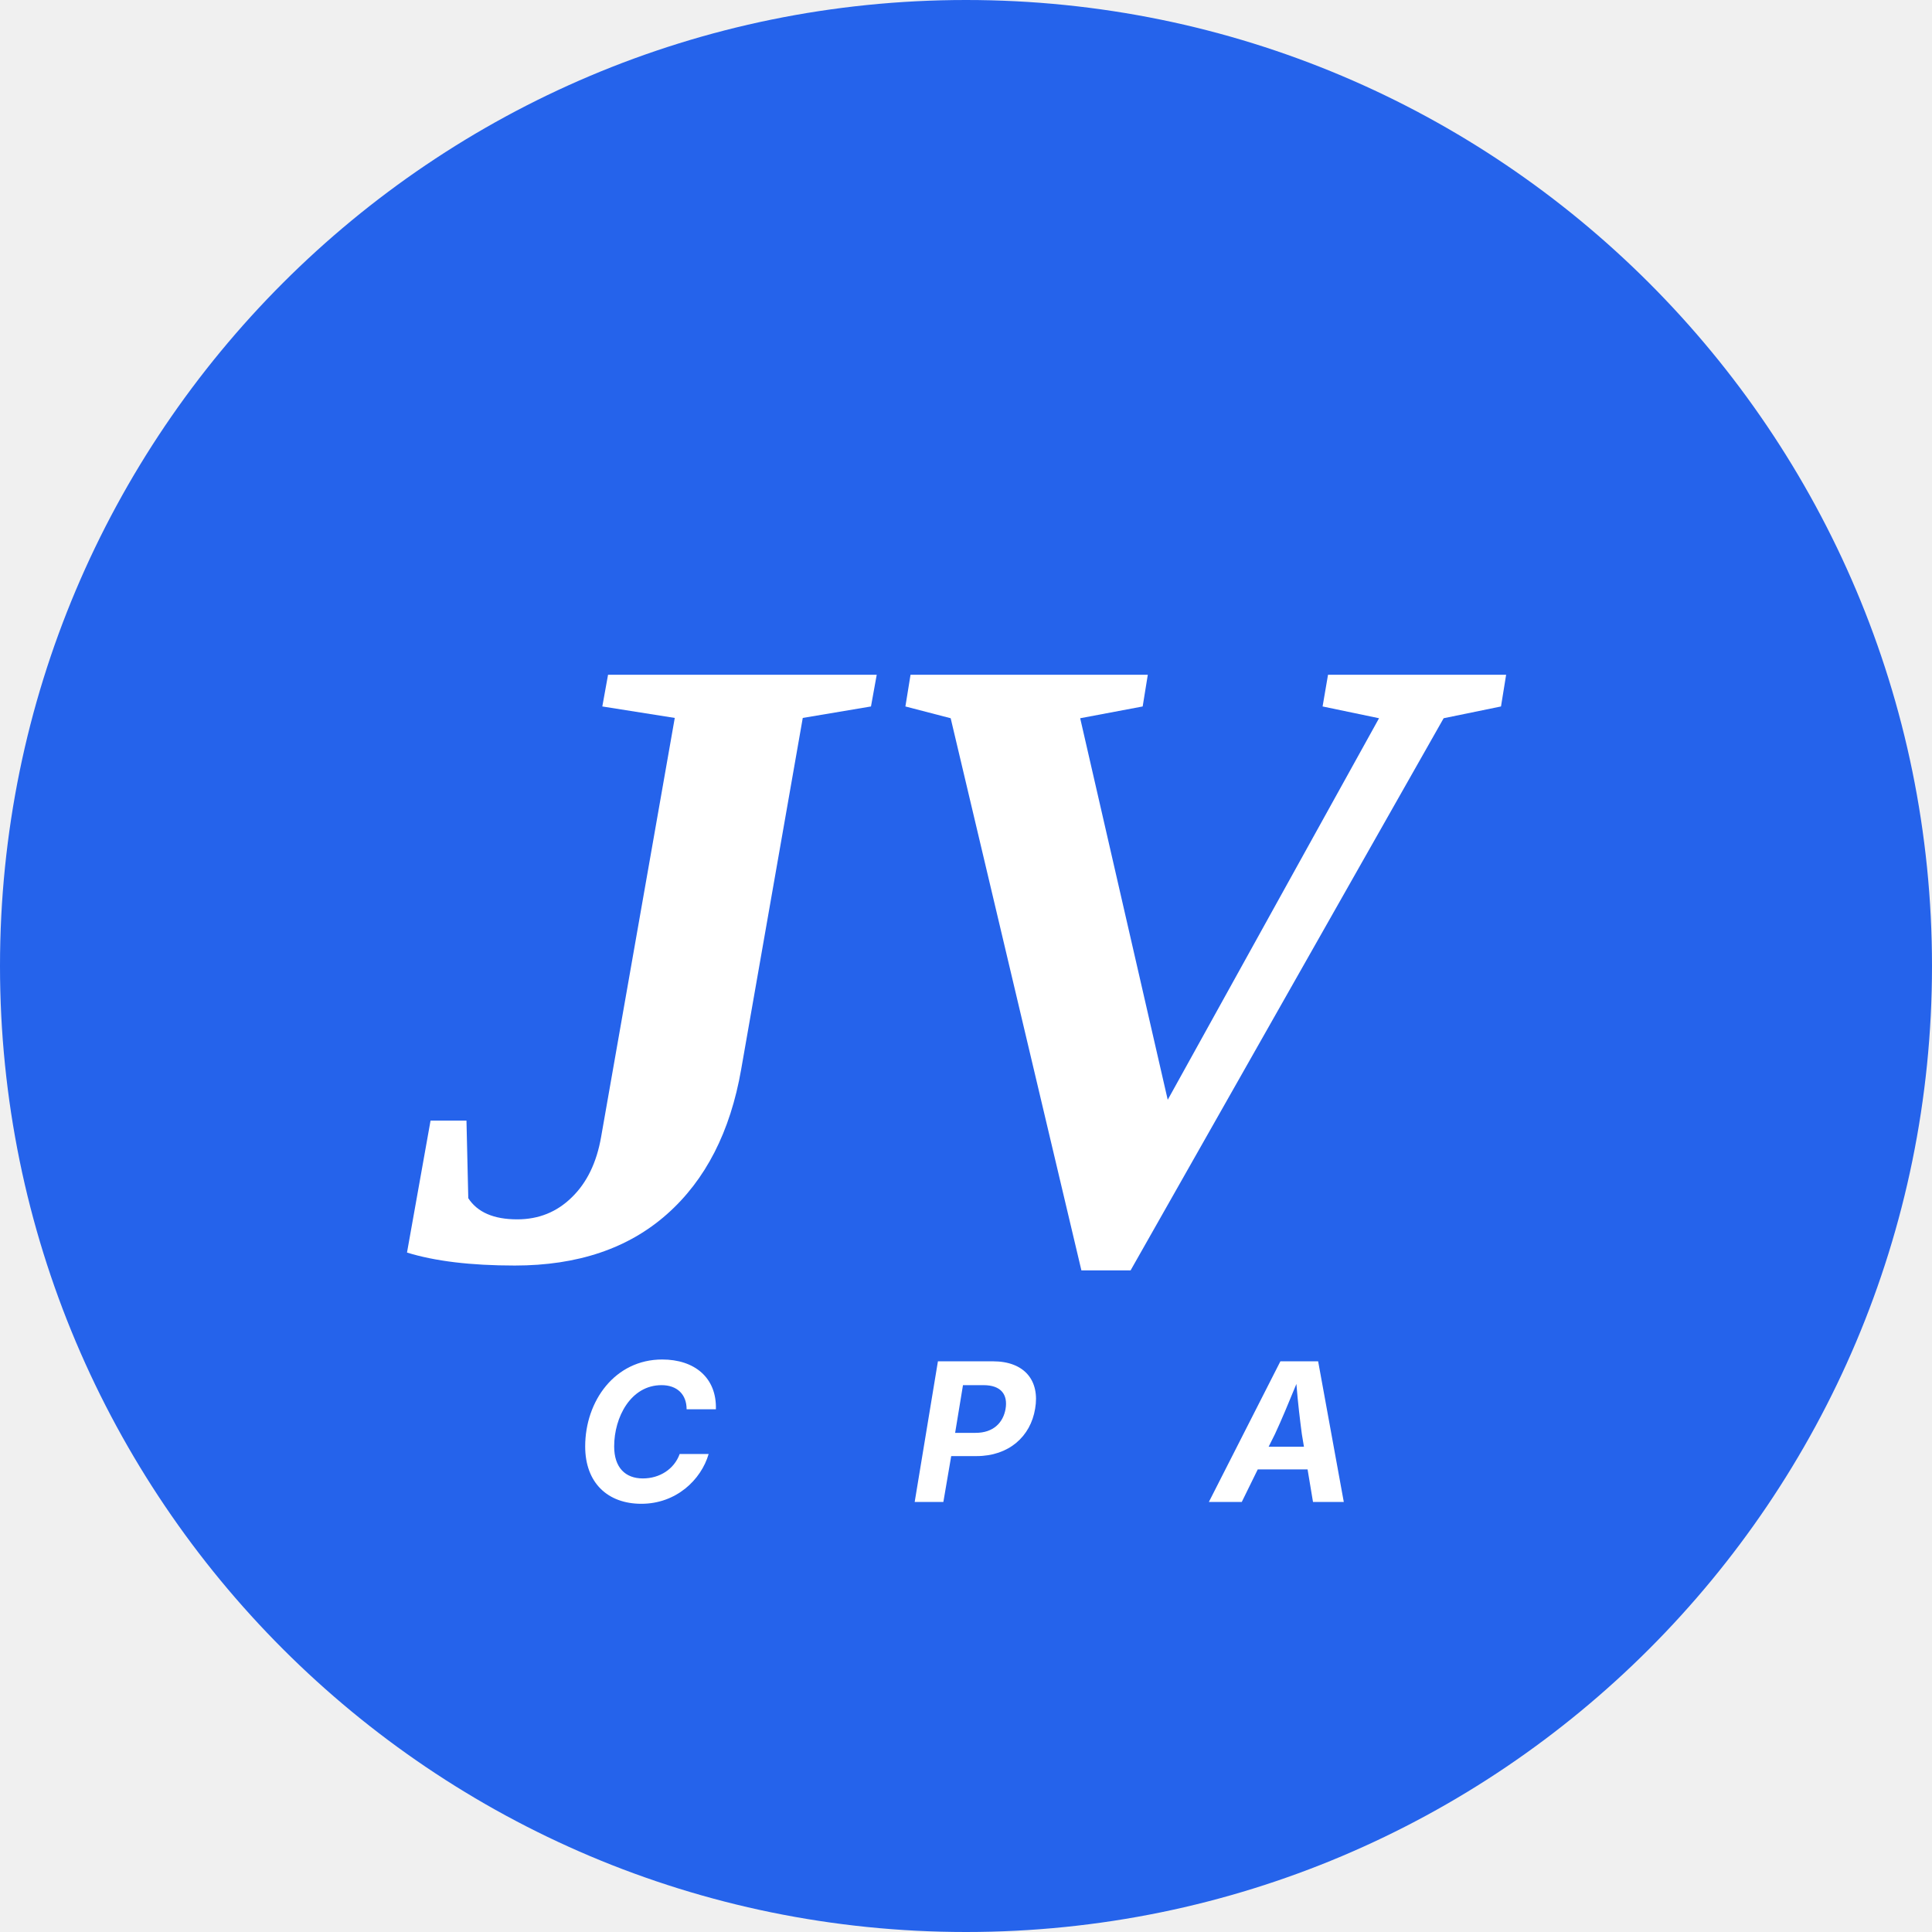
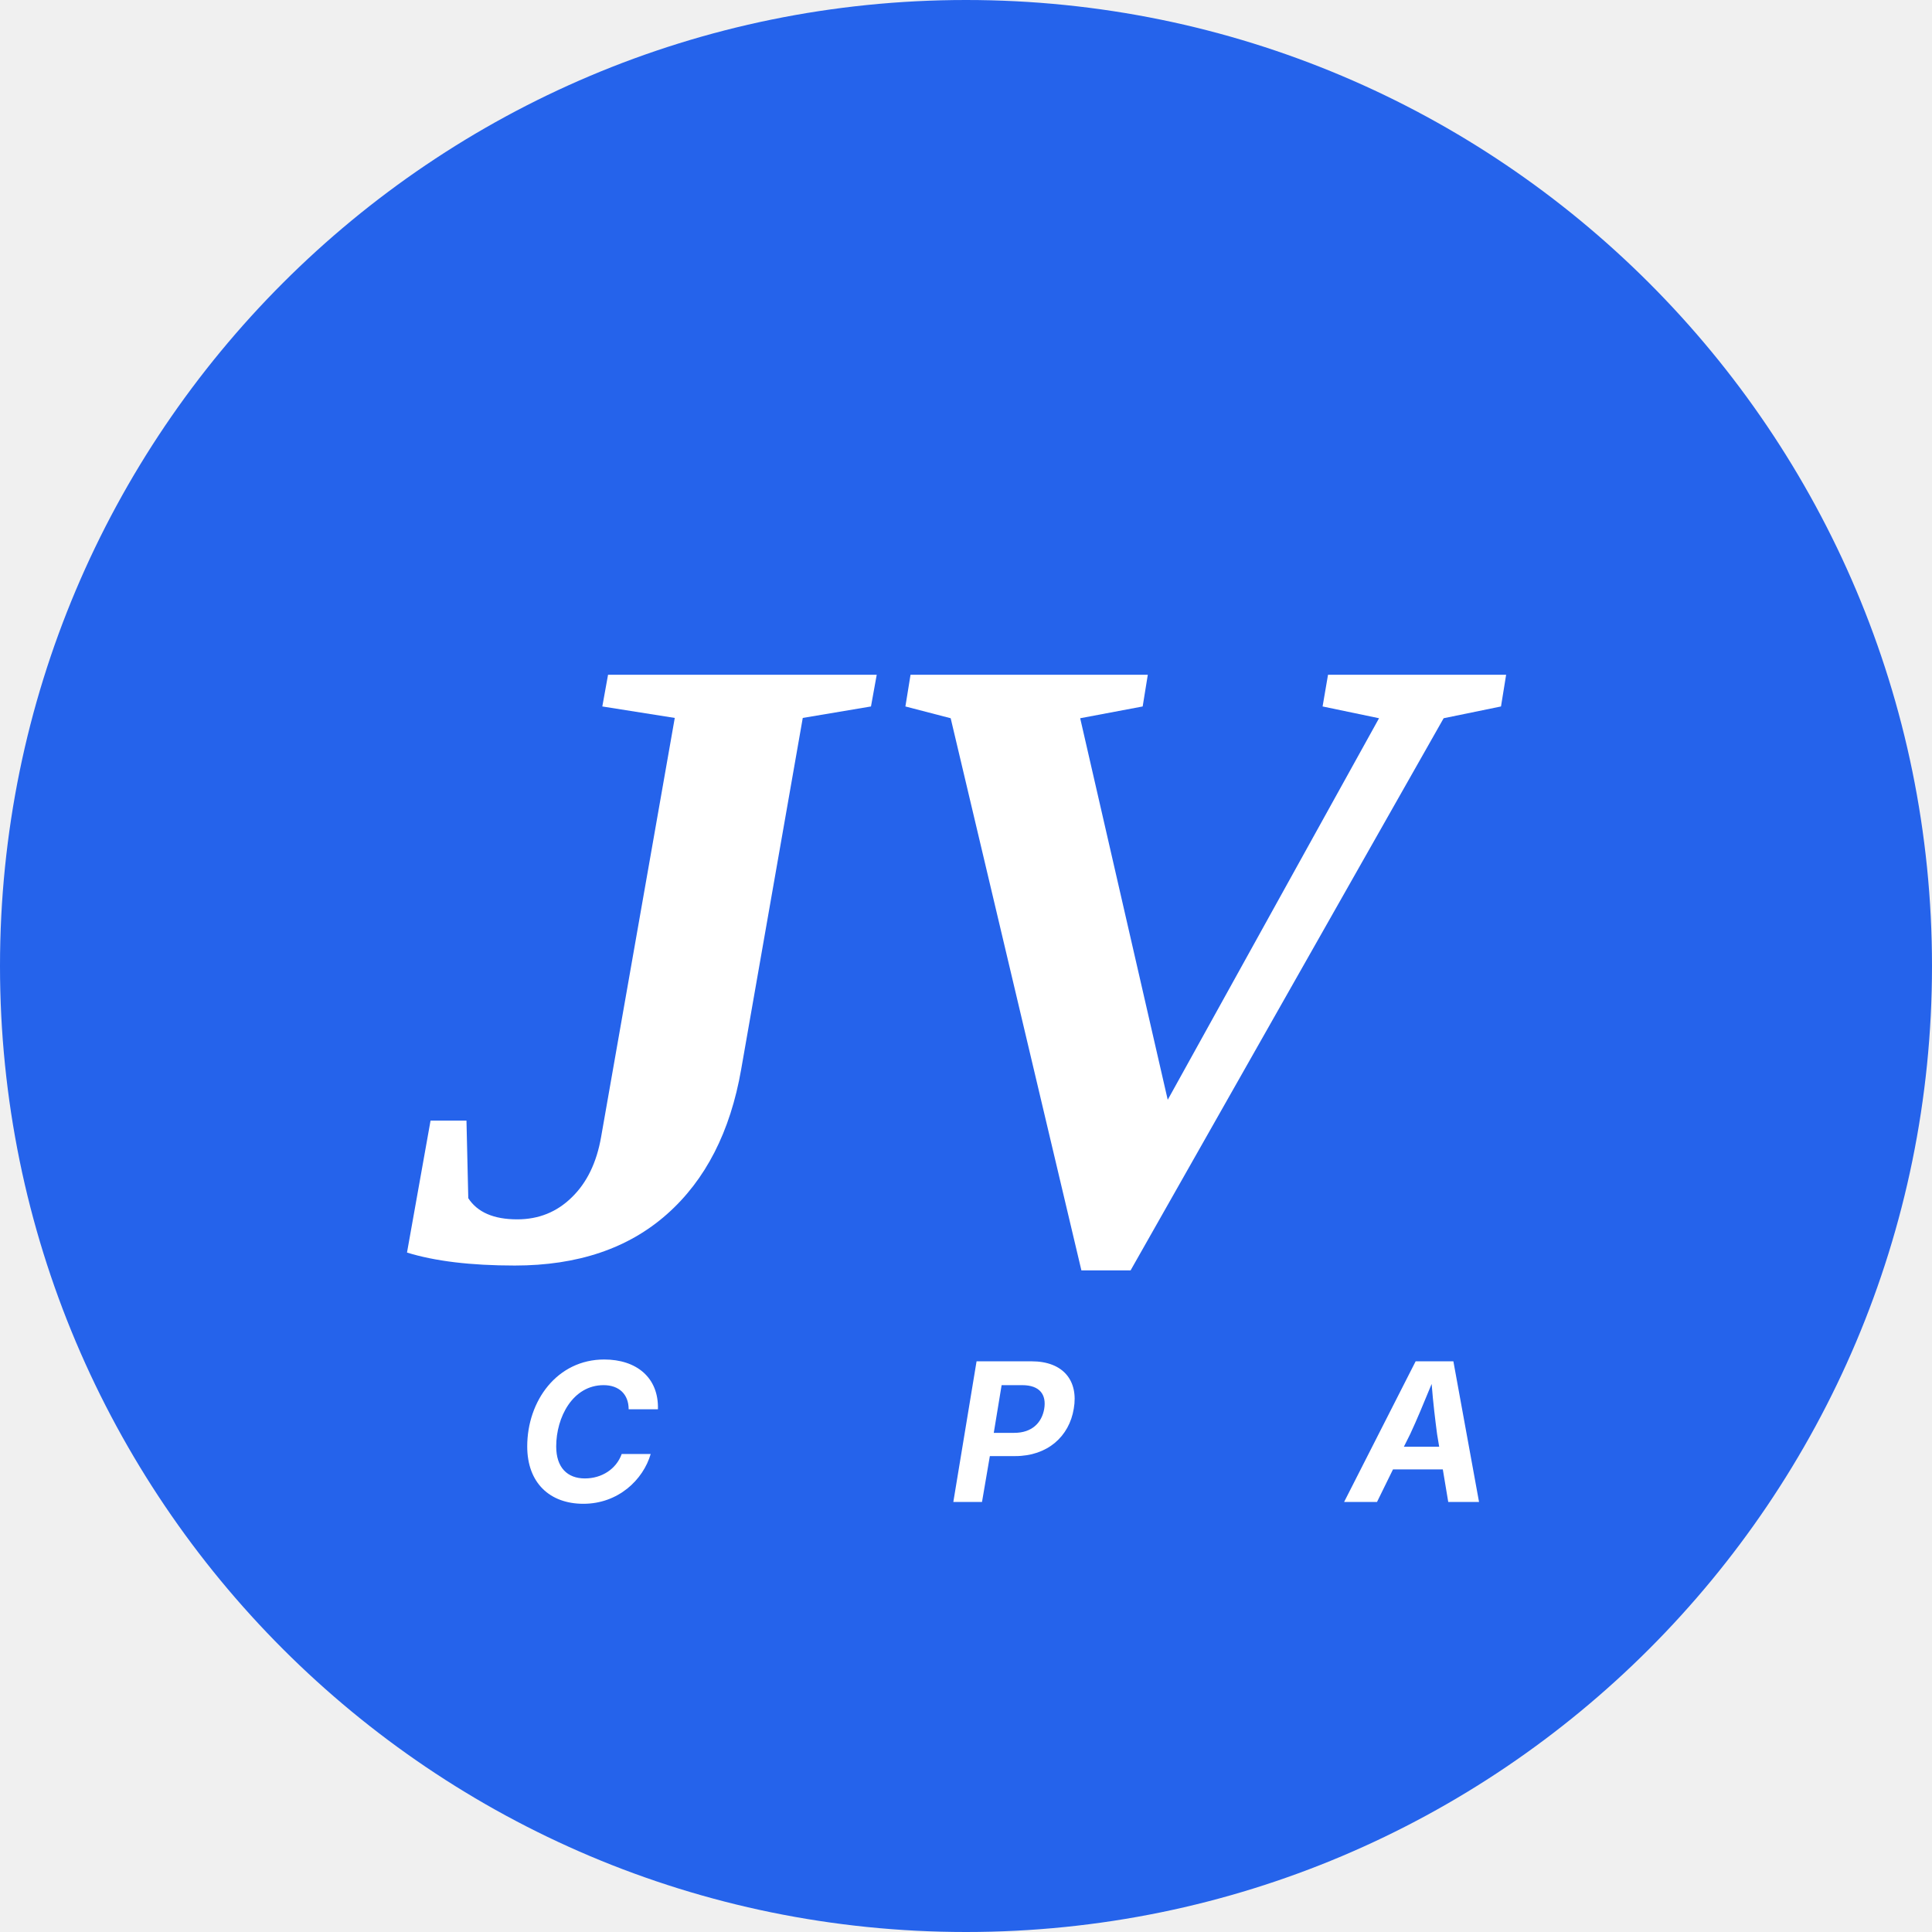
<svg xmlns="http://www.w3.org/2000/svg" viewBox="0 0 100 100">
  <circle cx="50" cy="50" r="50" fill="#2563eb" />
  <text x="48%" y="52%" font-family="'Georgia', 'Times New Roman', serif" font-style="italic" font-size="46" font-weight="bold" fill="#ffffff" text-anchor="middle" dominant-baseline="middle">JV</text>
-   <text x="50%" y="74%" font-family="system-ui, -apple-system, sans-serif" font-style="italic" font-size="10" font-weight="bold" fill="#ffffff" text-anchor="middle" dominant-baseline="middle" letter-spacing="10">CPA</text>
+   <text x="52%" y="74%" font-family="system-ui, -apple-system, sans-serif" font-style="italic" font-size="10" font-weight="bold" fill="#ffffff" text-anchor="middle" dominant-baseline="middle" letter-spacing="15">CPA</text>
</svg>
